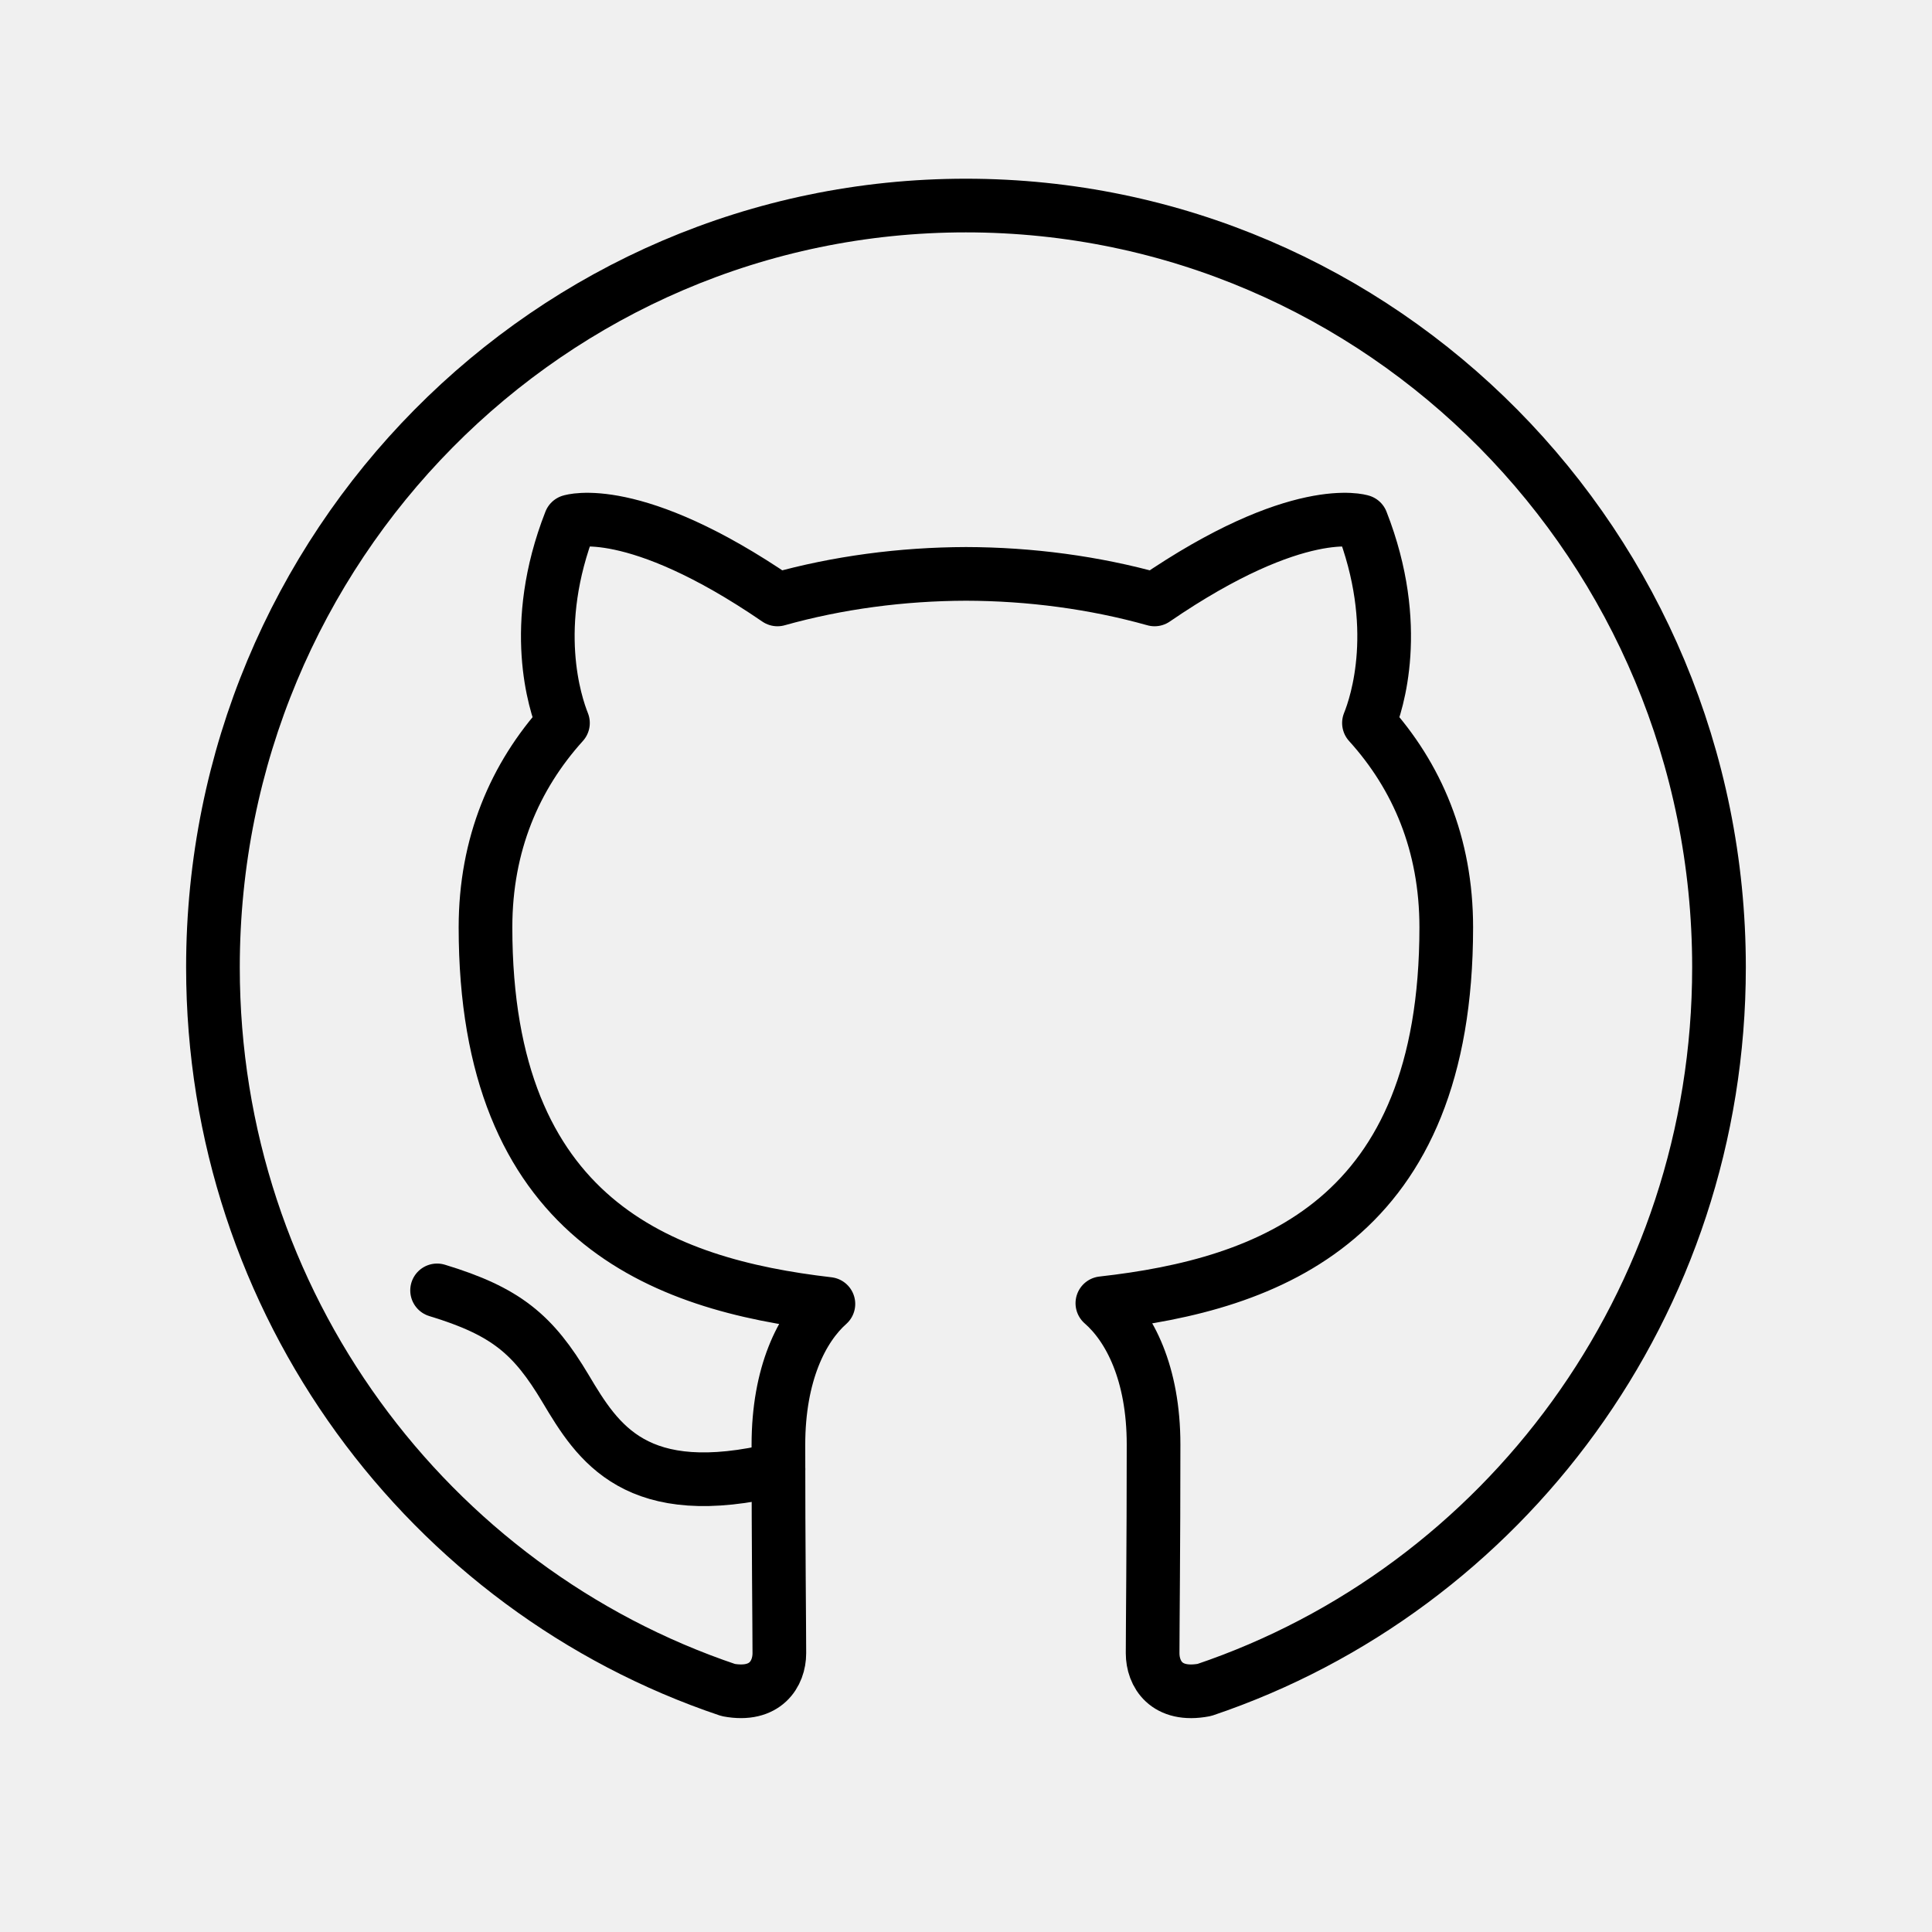
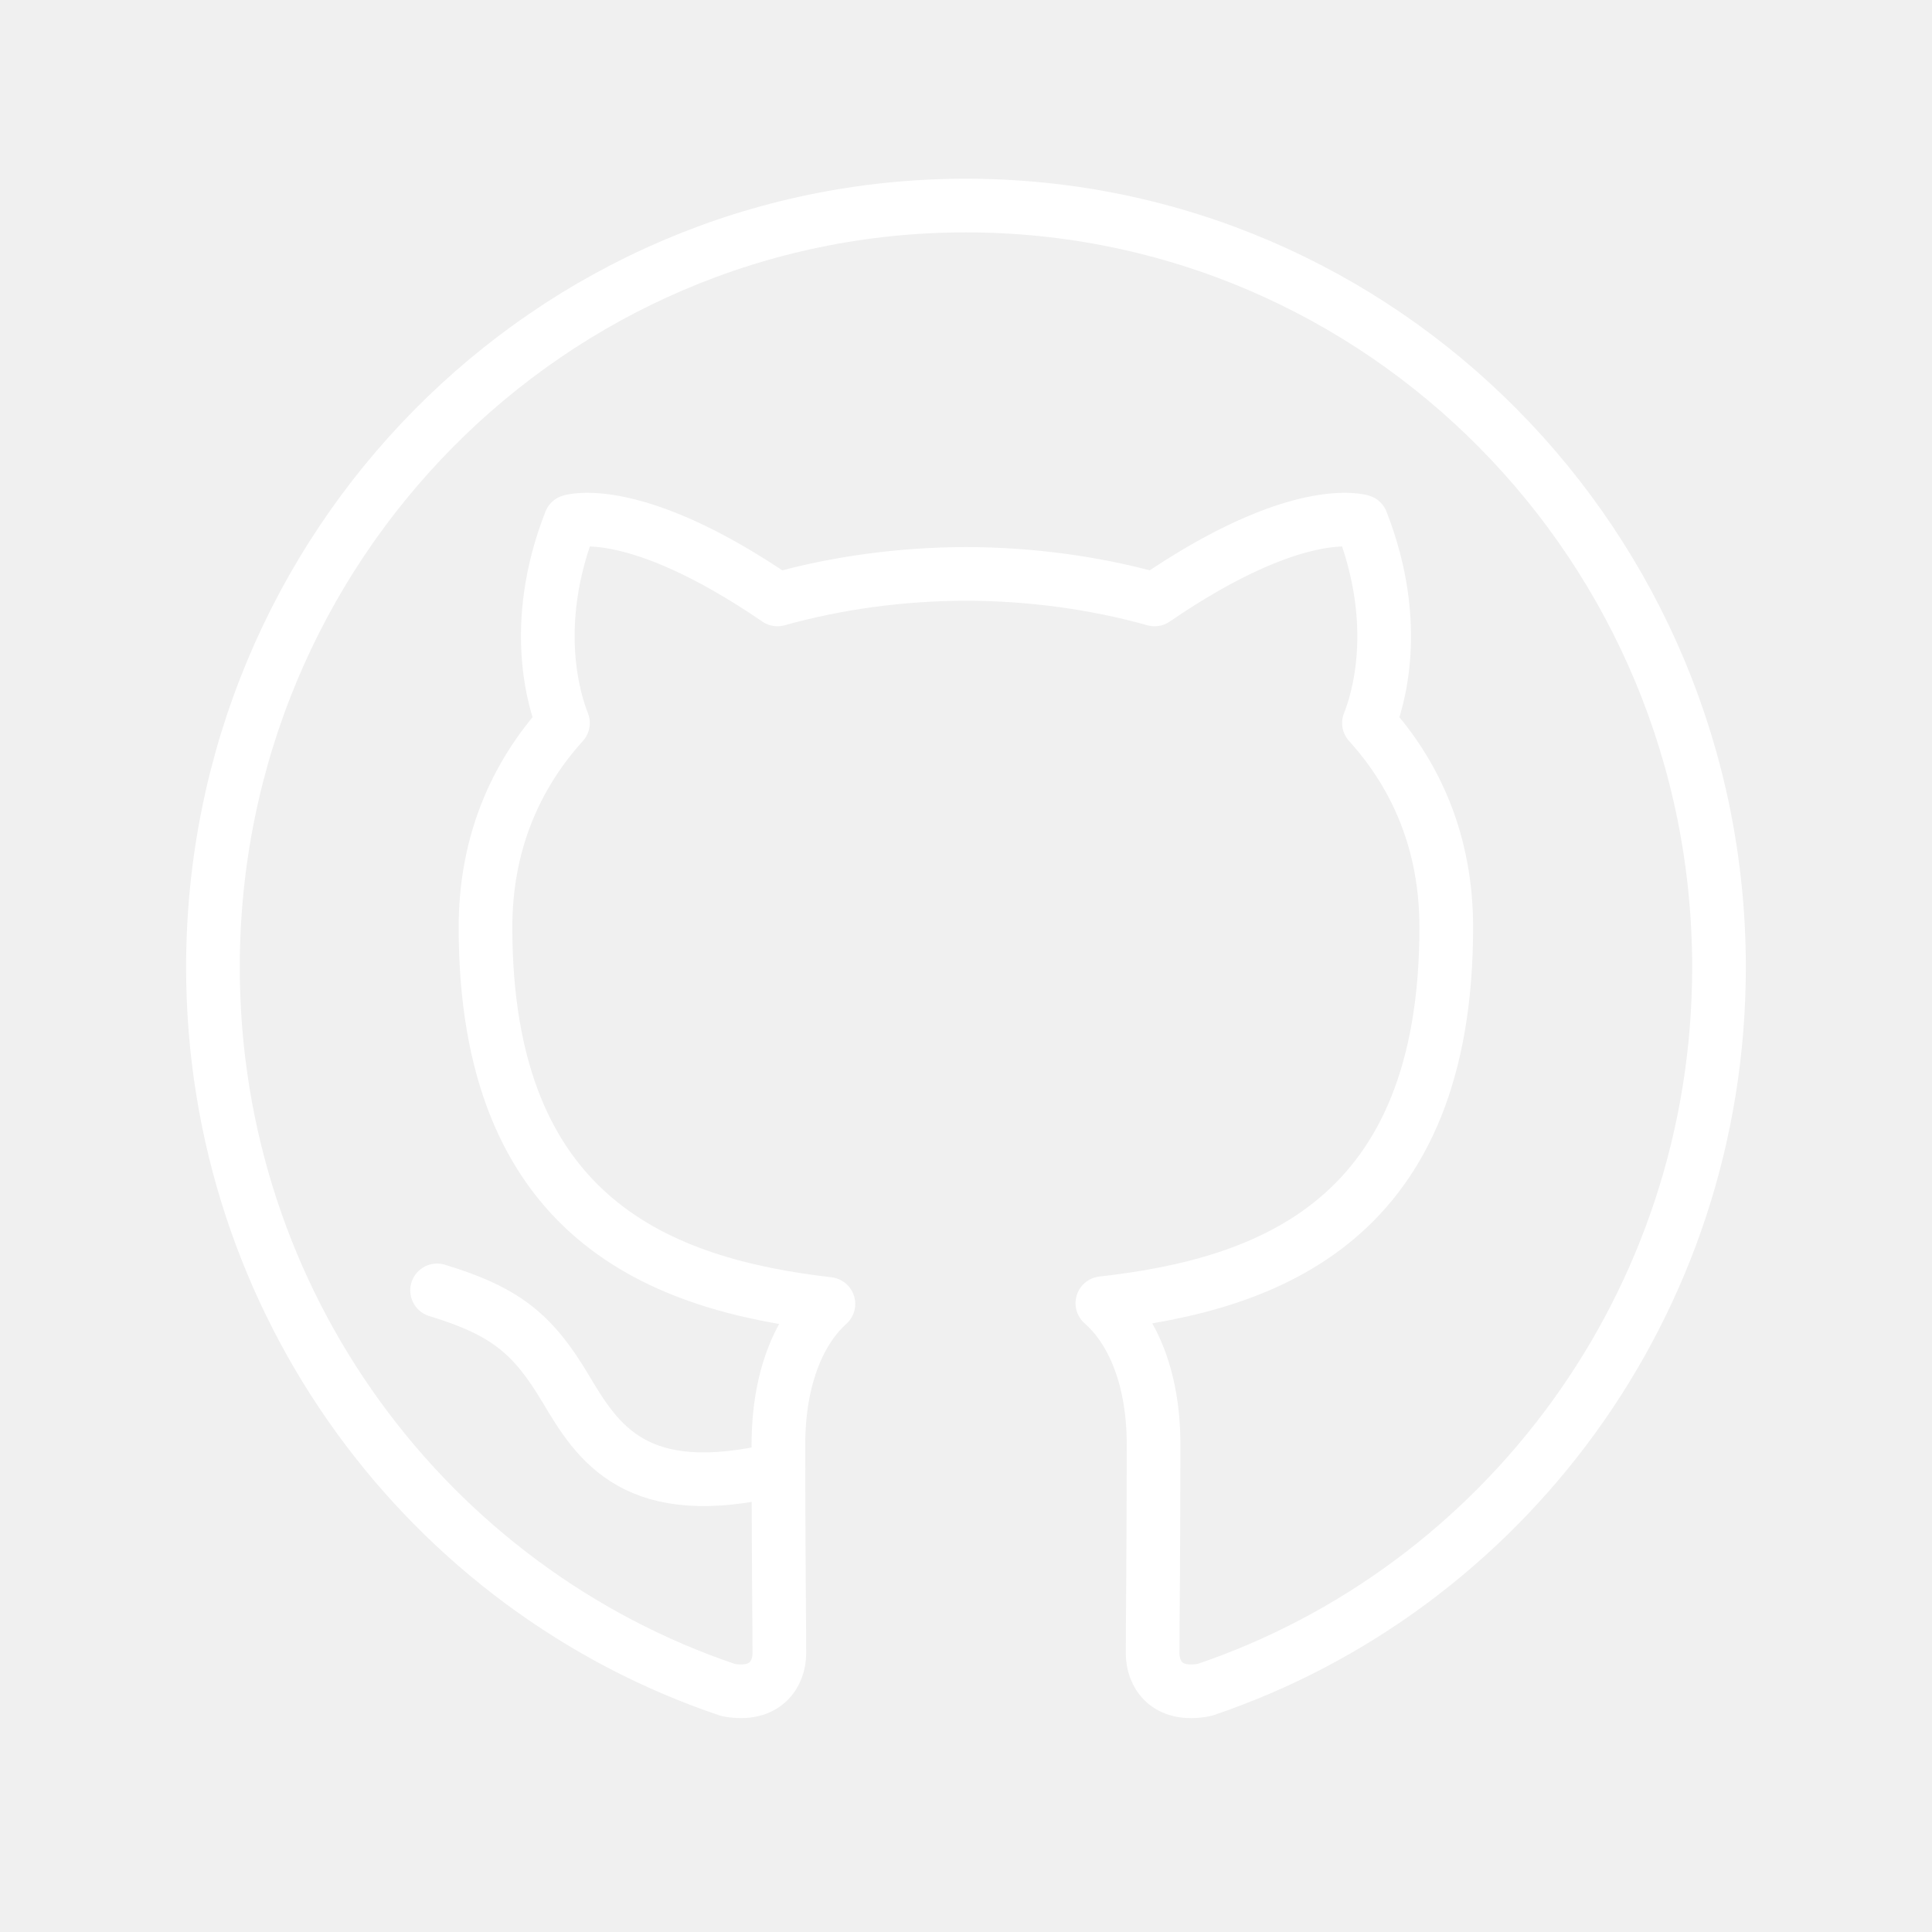
<svg xmlns="http://www.w3.org/2000/svg" id="emoji" viewBox="0 0 72 72">
  <g id="line">
-     <path fill="none" stroke="#000000" stroke-linecap="round" stroke-linejoin="round" stroke-miterlimit="10" stroke-width="2" d="m 29.044,61.611 c 0,-0.927 -0.035,-3.98 -0.035,-7.765 0,-2.646 0.874,-4.373 1.863,-5.252 -6.228,-0.722 -12.779,-3.154 -12.779,-14.035 0,-3.098 1.096,-5.632 2.887,-7.615 -0.286,-0.719 -1.254,-3.606 0.278,-7.513 0,0 2.355,-0.764 7.716,2.908 2.237,-0.628 4.637,-0.946 7.027,-0.952 2.384,0.005 4.784,0.323 7.027,0.952 5.356,-3.672 7.711,-2.908 7.711,-2.908 1.532,3.908 0.569,6.794 0.278,7.513 1.796,1.983 2.881,4.514 2.881,7.615 0,10.905 -6.559,13.308 -12.816,14.008 1.013,0.882 1.908,2.611 1.908,5.263 0,3.793 -0.035,6.85 -0.035,7.781 0,0.762 0.505,1.641 1.93,1.368 11.146,-3.758 19.177,-14.396 19.177,-26.931 0,-15.679 -12.568,-28.388 -28.067,-28.388 -15.494,0 -28.059,12.707 -28.059,28.388 0,12.541 8.04,23.181 19.202,26.934 1.395,0.262 1.906,-0.615 1.906,-1.371 z" />
-     <path fill="none" stroke="#000000" stroke-linecap="round" stroke-linejoin="round" stroke-miterlimit="10" stroke-width="2" d="m 16.289,48.089 c 2.569,0.78 3.582,1.636 4.79,3.662 1.205,2.026 2.619,4.287 7.933,2.999" />
+     <path fill="none" stroke="#ffffff" stroke-linecap="round" stroke-linejoin="round" stroke-miterlimit="10" stroke-width="2" d="m 29.044,61.611 c 0,-0.927 -0.035,-3.98 -0.035,-7.765 0,-2.646 0.874,-4.373 1.863,-5.252 -6.228,-0.722 -12.779,-3.154 -12.779,-14.035 0,-3.098 1.096,-5.632 2.887,-7.615 -0.286,-0.719 -1.254,-3.606 0.278,-7.513 0,0 2.355,-0.764 7.716,2.908 2.237,-0.628 4.637,-0.946 7.027,-0.952 2.384,0.005 4.784,0.323 7.027,0.952 5.356,-3.672 7.711,-2.908 7.711,-2.908 1.532,3.908 0.569,6.794 0.278,7.513 1.796,1.983 2.881,4.514 2.881,7.615 0,10.905 -6.559,13.308 -12.816,14.008 1.013,0.882 1.908,2.611 1.908,5.263 0,3.793 -0.035,6.85 -0.035,7.781 0,0.762 0.505,1.641 1.93,1.368 11.146,-3.758 19.177,-14.396 19.177,-26.931 0,-15.679 -12.568,-28.388 -28.067,-28.388 -15.494,0 -28.059,12.707 -28.059,28.388 0,12.541 8.04,23.181 19.202,26.934 1.395,0.262 1.906,-0.615 1.906,-1.371 z" />
+     <path fill="none" stroke="#ffffff" stroke-linecap="round" stroke-linejoin="round" stroke-miterlimit="10" stroke-width="2" d="m 16.289,48.089 c 2.569,0.78 3.582,1.636 4.79,3.662 1.205,2.026 2.619,4.287 7.933,2.999" />
  </g>
</svg>
